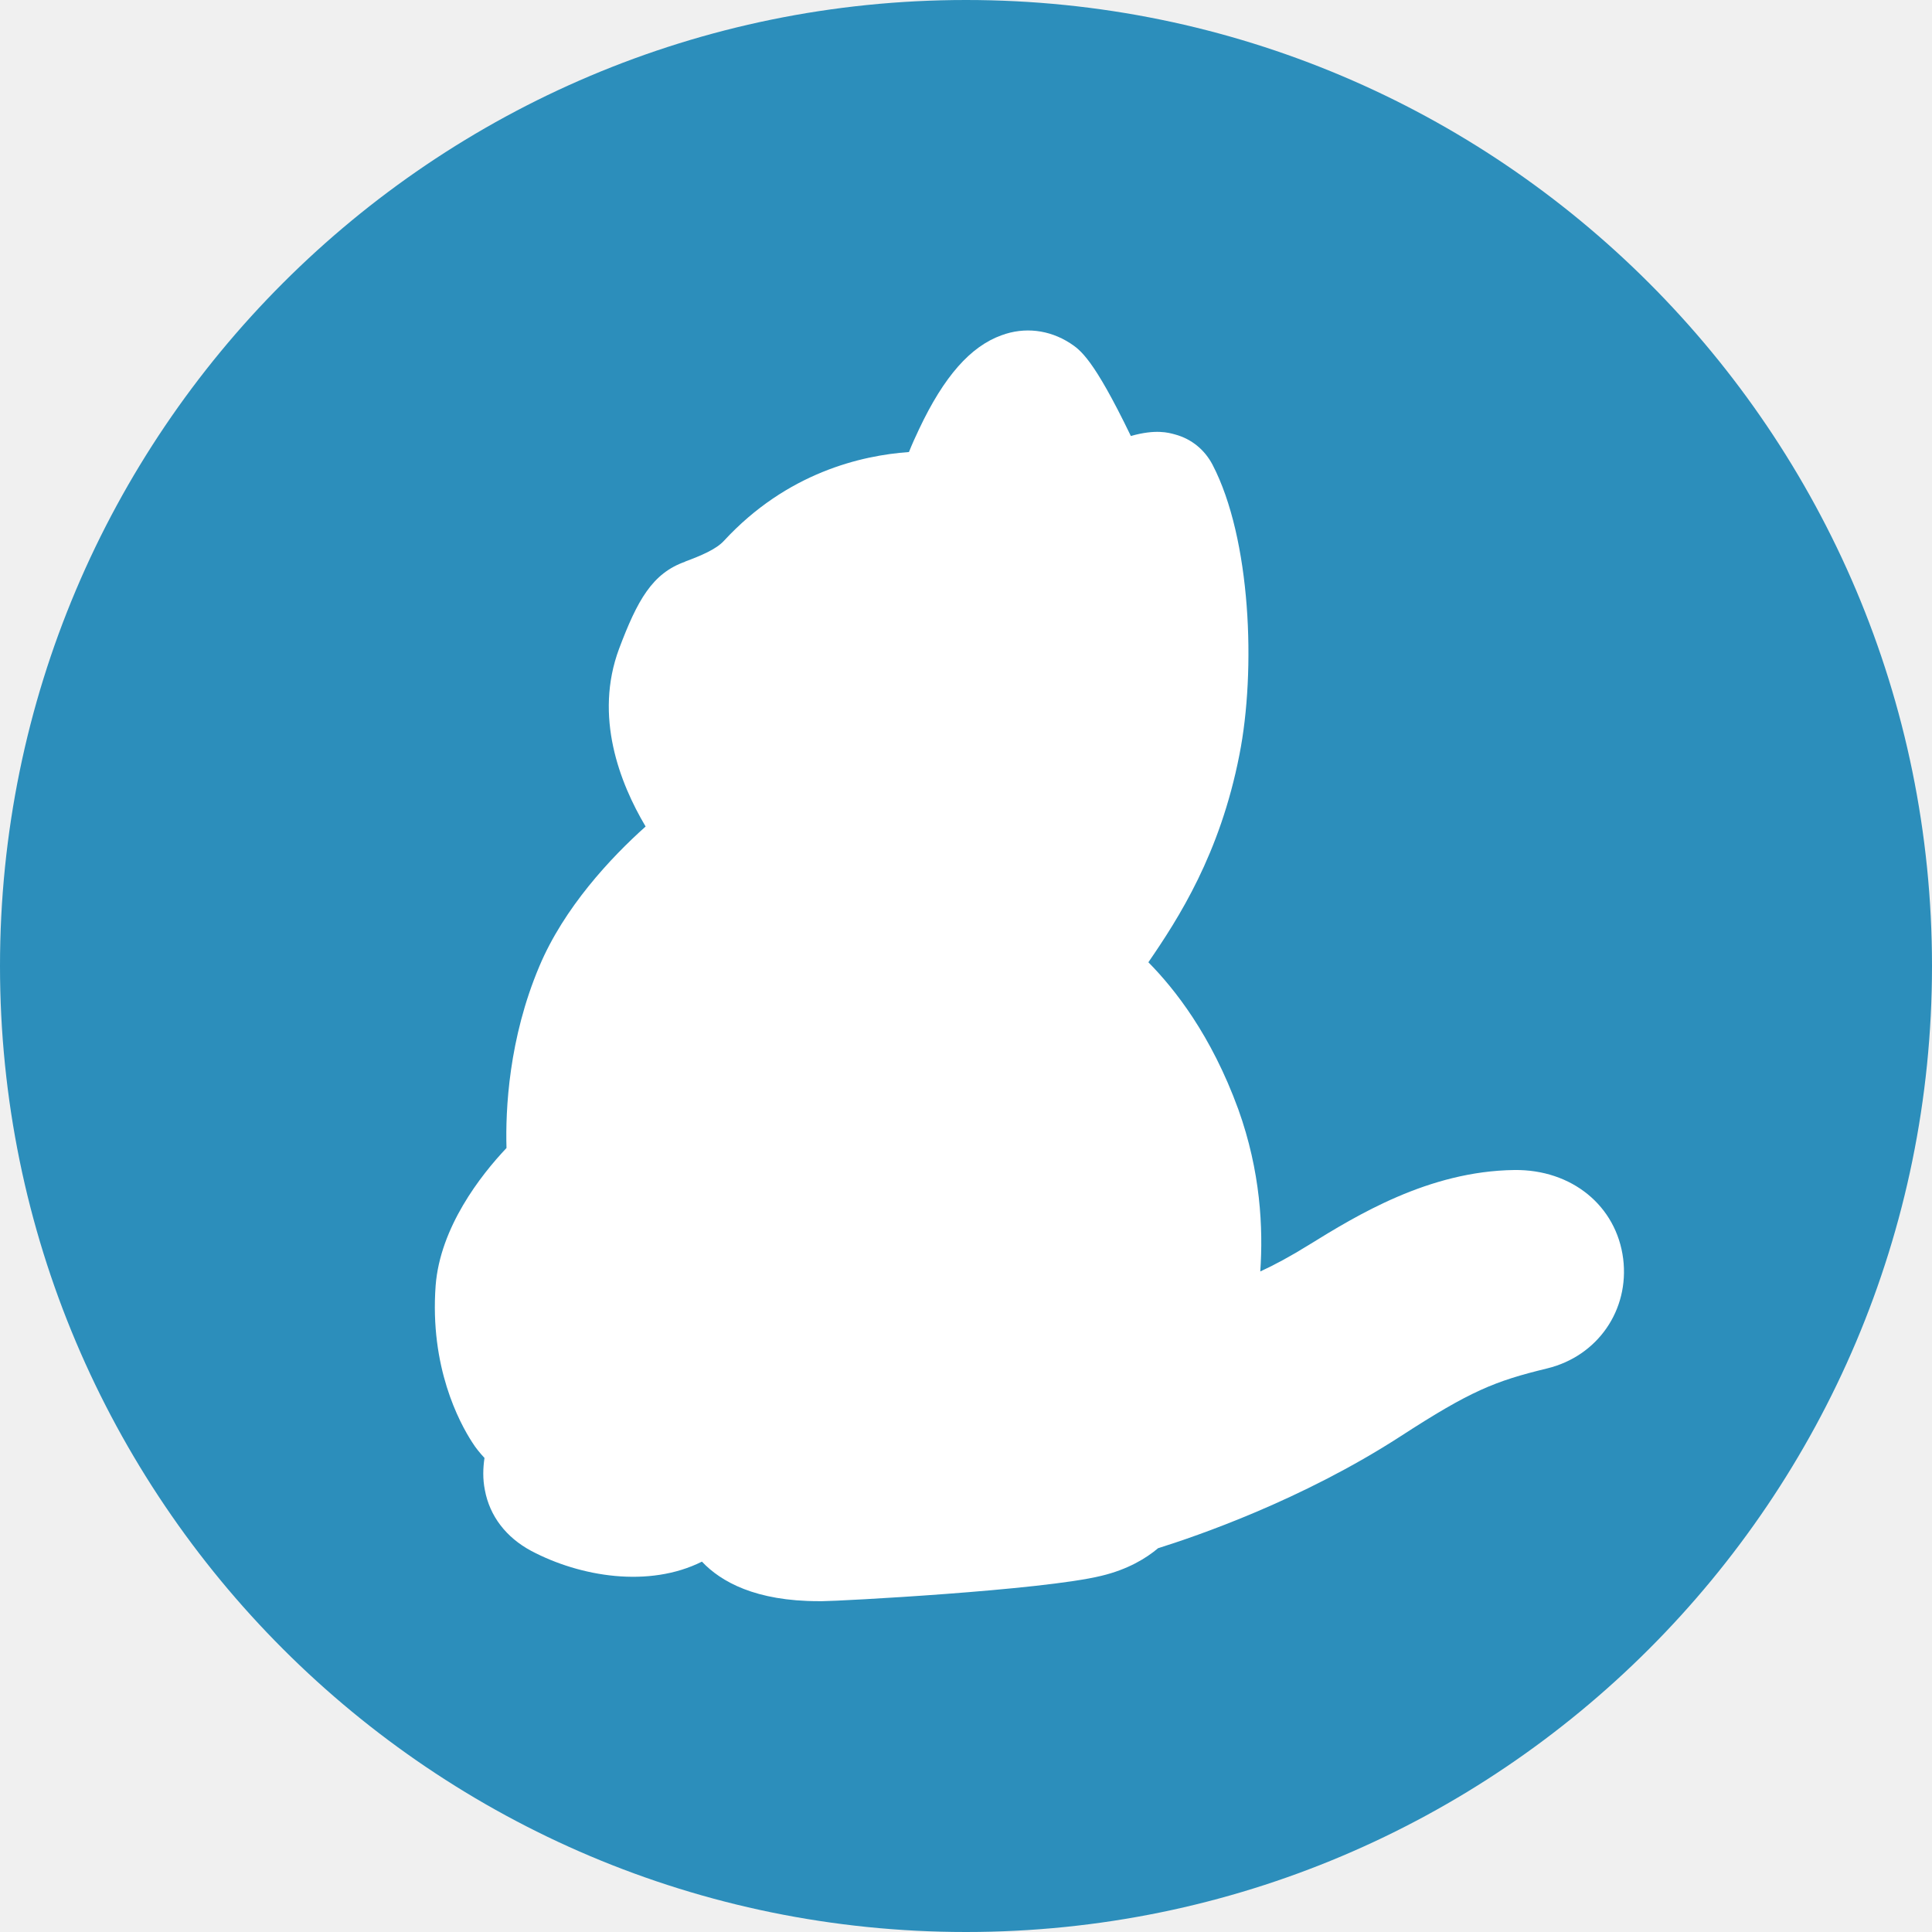
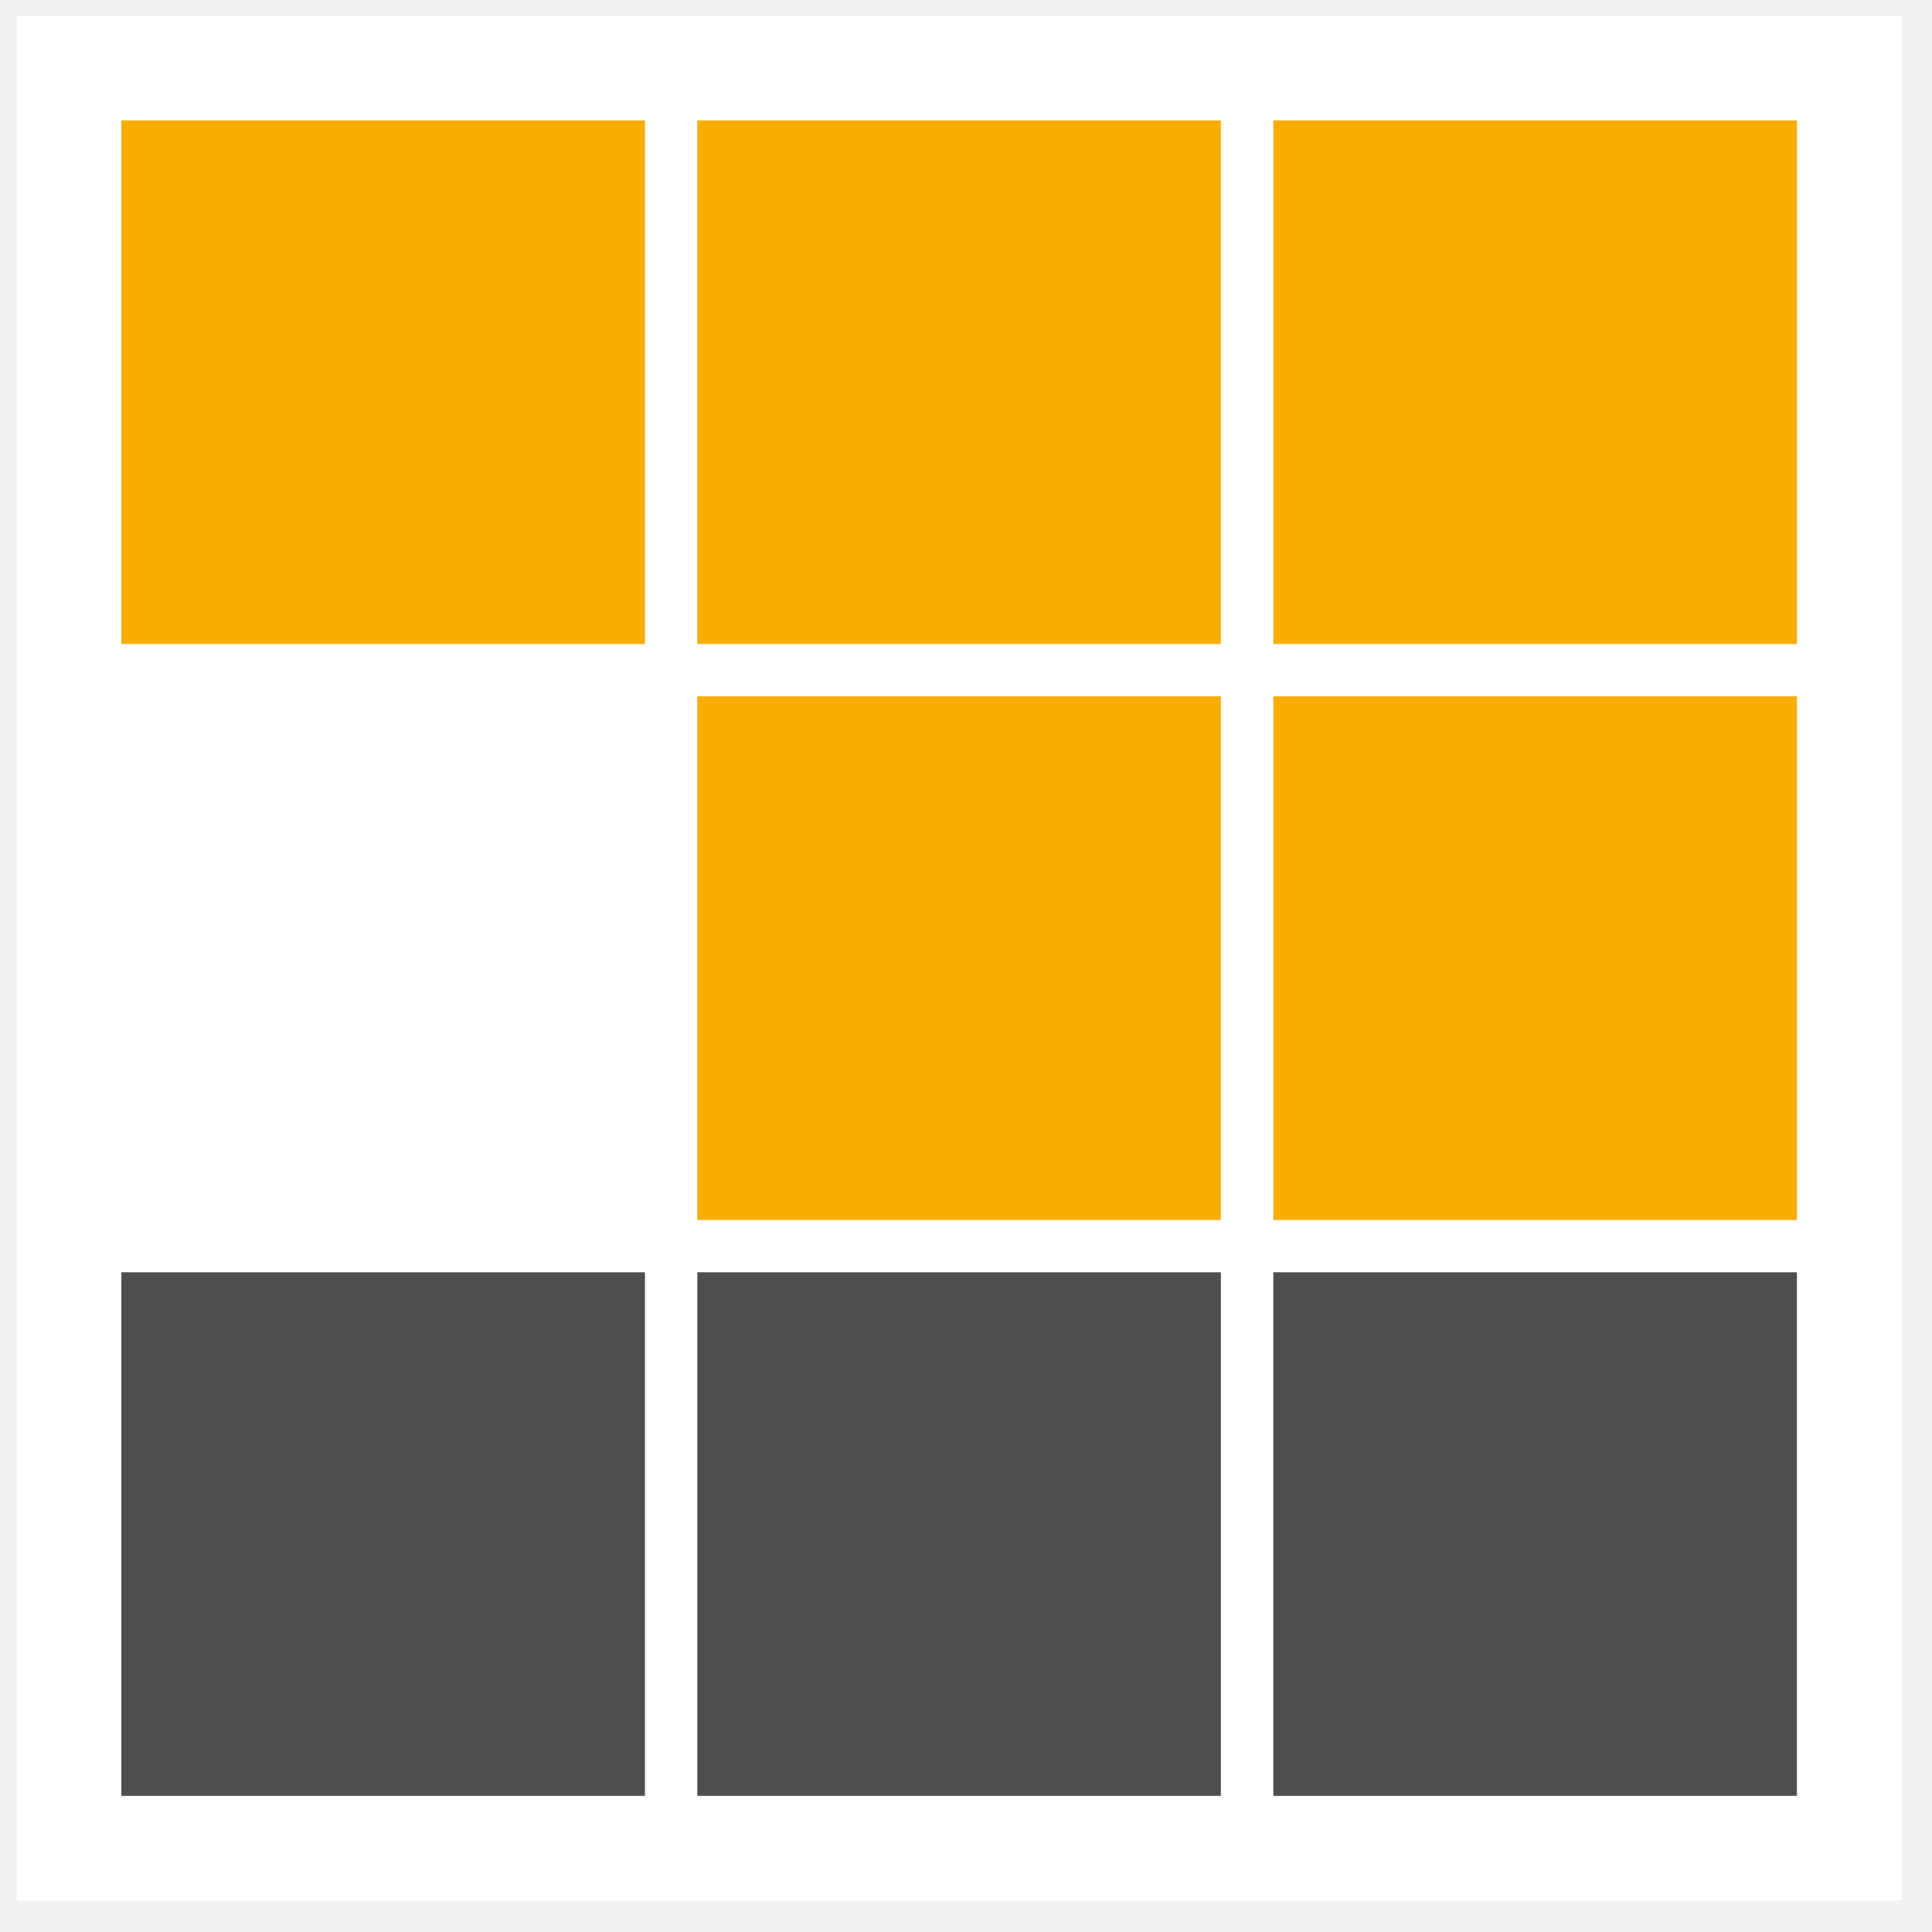
- <svg xmlns="http://www.w3.org/2000/svg" id="Layer_1" viewBox="0 0 518 518">
-   <style>.st0{fill:#2c8ebb}.st1{fill:#fff}</style>
-   <path class="st0" d="M259 0c143 0 259 116 259 259S402 518 259 518 0 402 0 259 116 0 259 0z" />
-   <path class="st1" d="M435.2 337.5c-1.8-14.2-13.8-24-29.2-23.8-23 .3-42.3 12.2-55.1 20.1-5 3.1-9.3 5.4-13 7.1.8-11.6.1-26.8-5.9-43.5-7.3-20-17.1-32.3-24.1-39.4 8.1-11.8 19.2-29 24.4-55.6 4.5-22.7 3.1-58-7.2-77.8-2.1-4-5.6-6.9-10-8.1-1.8-.5-5.2-1.5-11.9.4C293.1 96 289.6 93.8 286.9 92c-5.6-3.6-12.2-4.4-18.4-2.1-8.3 3-15.4 11-22.1 25.2-1 2.1-1.9 4.1-2.7 6.1-12.7.9-32.7 5.5-49.6 23.8-2.1 2.3-6.2 4-10.5 5.6h.1c-8.8 3.1-12.8 10.3-17.7 23.3-6.8 18.2.2 36.1 7.1 47.7-9.4 8.4-21.9 21.8-28.5 37.5-8.2 19.4-9.1 38.4-8.8 48.7-7 7.4-17.8 21.3-19 36.9-1.6 21.8 6.3 36.6 9.8 42 1 1.6 2.1 2.9 3.3 4.2-.4 2.7-.5 5.6.1 8.6 1.3 7 5.7 12.7 12.4 16.3 13.2 7 31.6 10 45.8 2.9 5.1 5.4 14.4 10.6 31.3 10.6h1c4.3 0 58.9-2.9 74.8-6.8 7.1-1.7 12-4.7 15.2-7.4 10.2-3.2 38.4-12.8 65-30 18.8-12.2 25.3-14.8 39.3-18.2 13.6-3.3 22.1-15.7 20.4-29.4z" />
+ <svg xmlns="http://www.w3.org/2000/svg" viewBox="66 33.5 184.5 184.5">
+   <path fill="#ffffff" d="M67.59 35h180v180h-180z" />
+   <path fill="#f9ad00" d="M237.6 45v50h-50V45h50zm-55.01 0v50h-50V45h50zm-55 0v50h-50V45h50zm110.01 55v50h-50v-50h50zm-55.01 0v50h-50v-50h50z" />
+   <path fill="#4e4e4e" d="M182.59 155v50h-50v-50h50zm55.01 0v50h-50v-50h50zm-110.01 0v50h-50v-50h50z" />
</svg>
